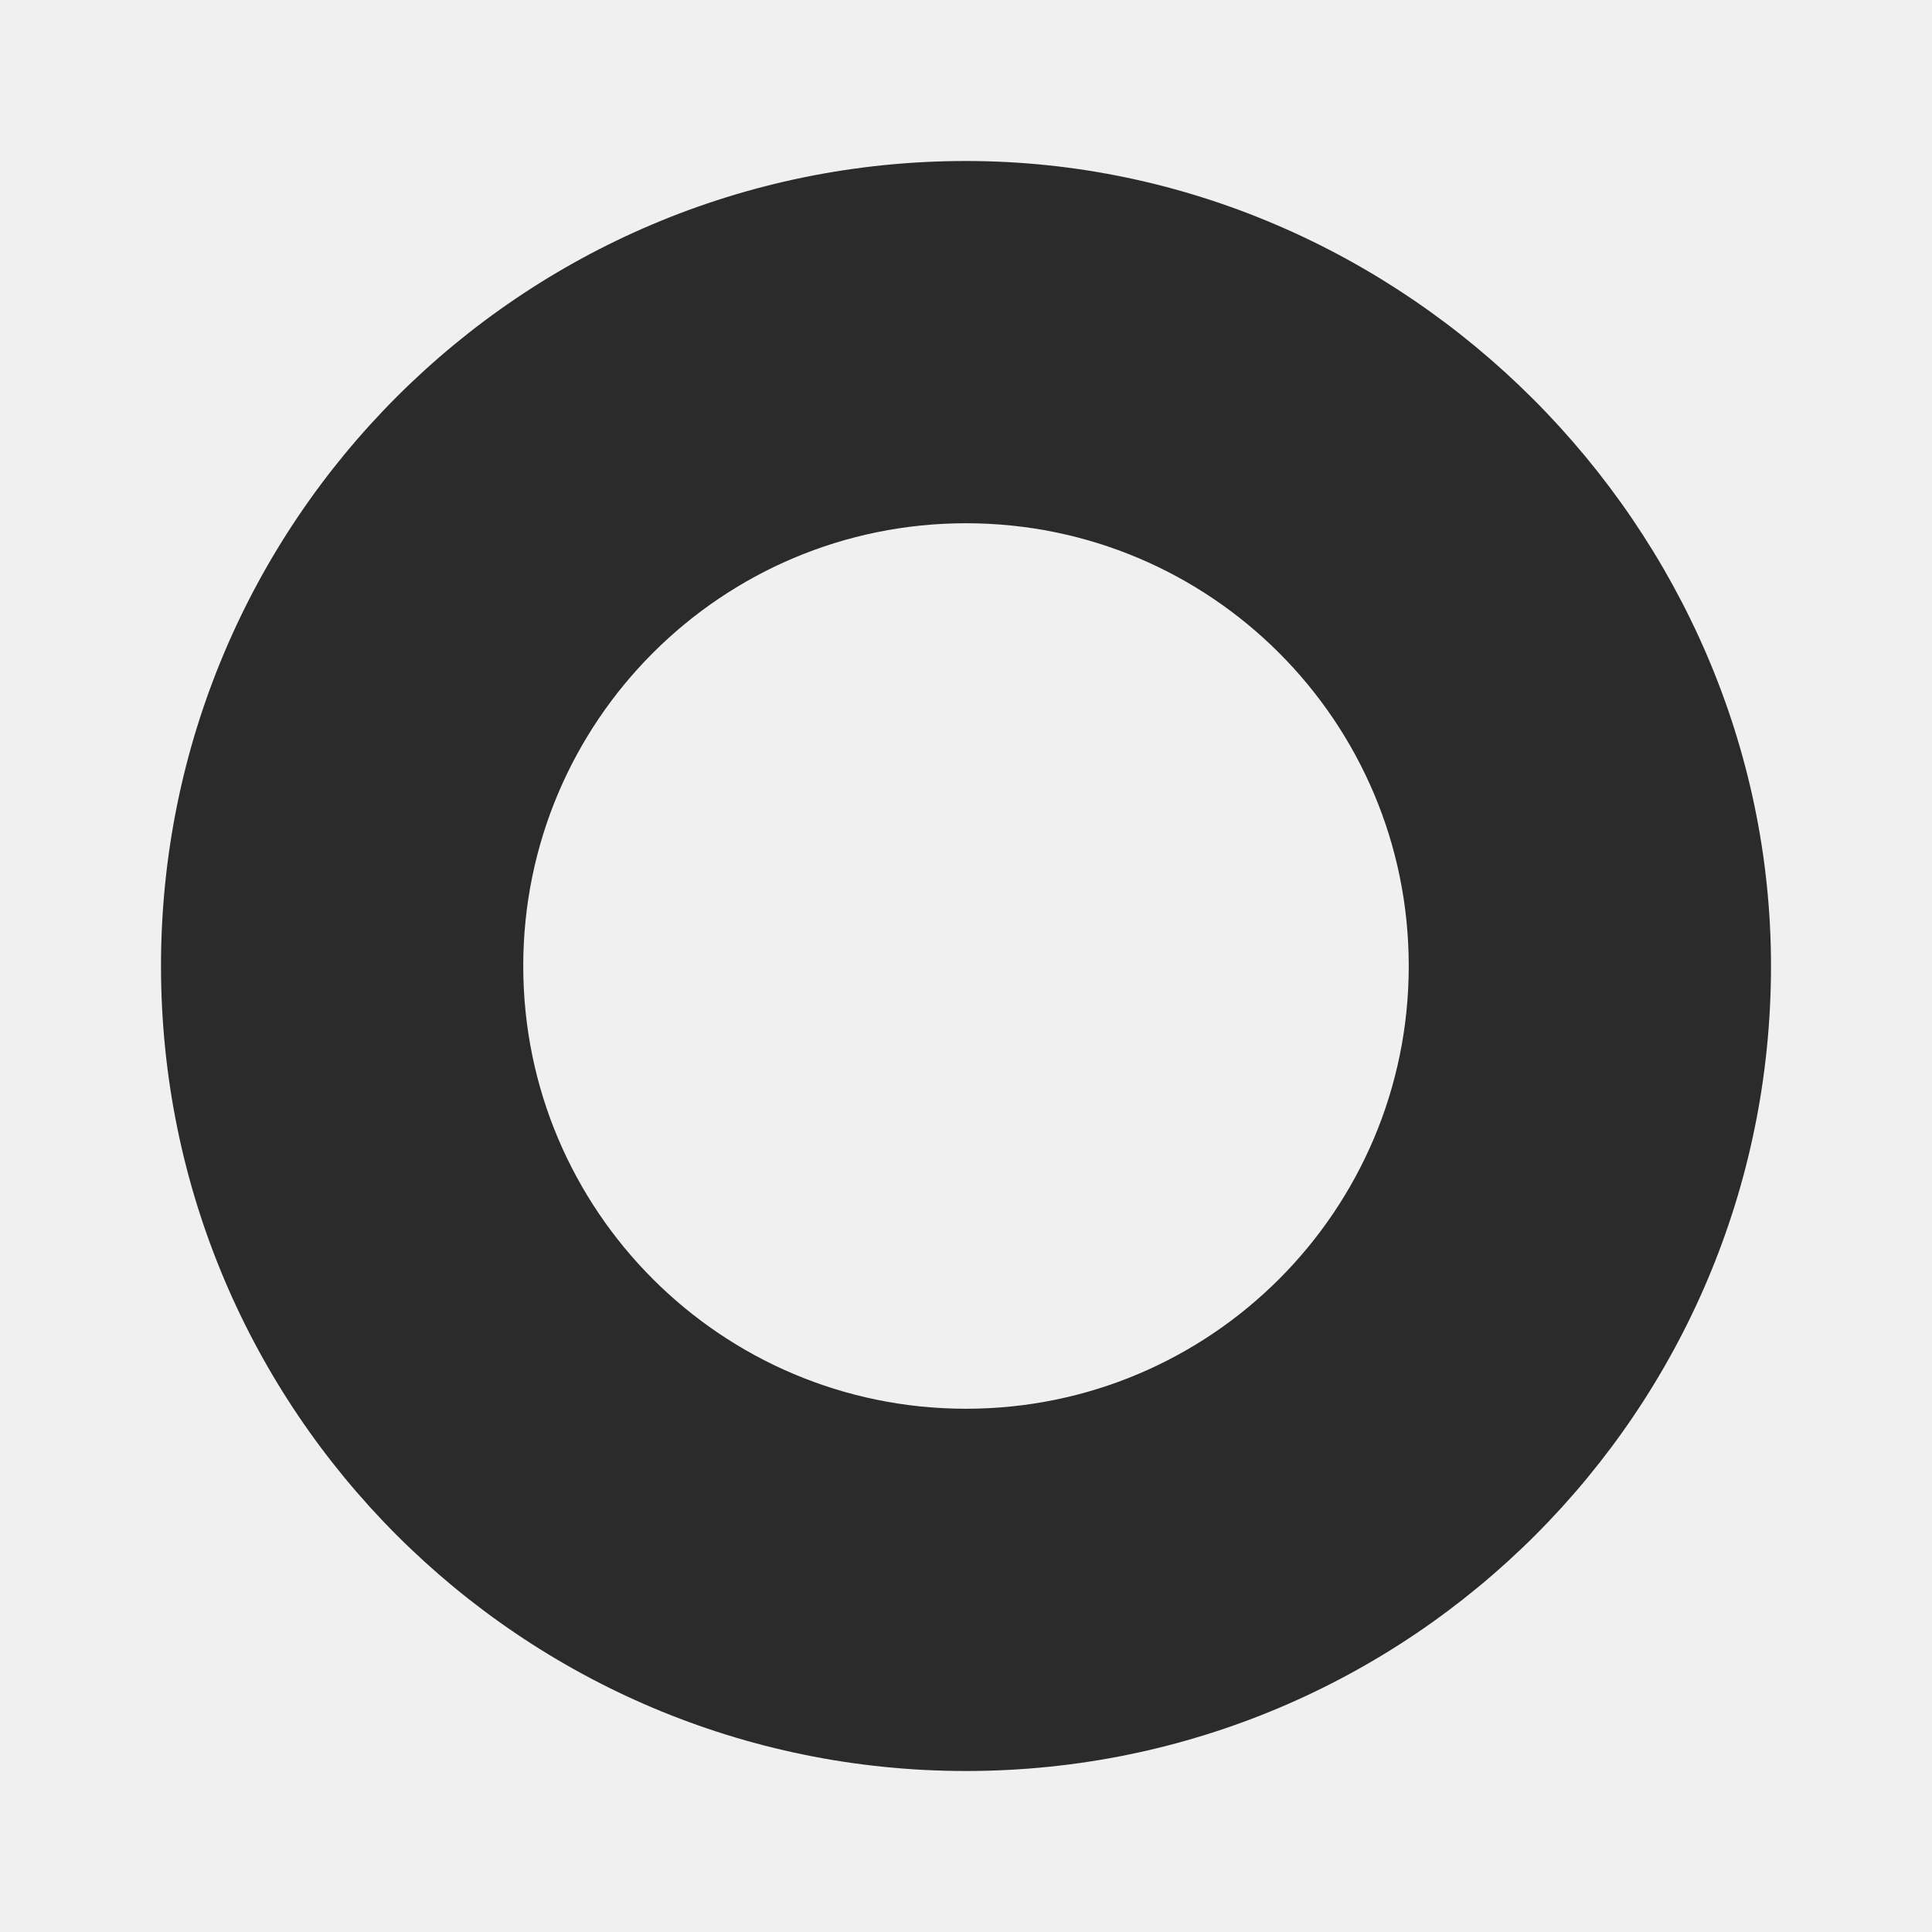
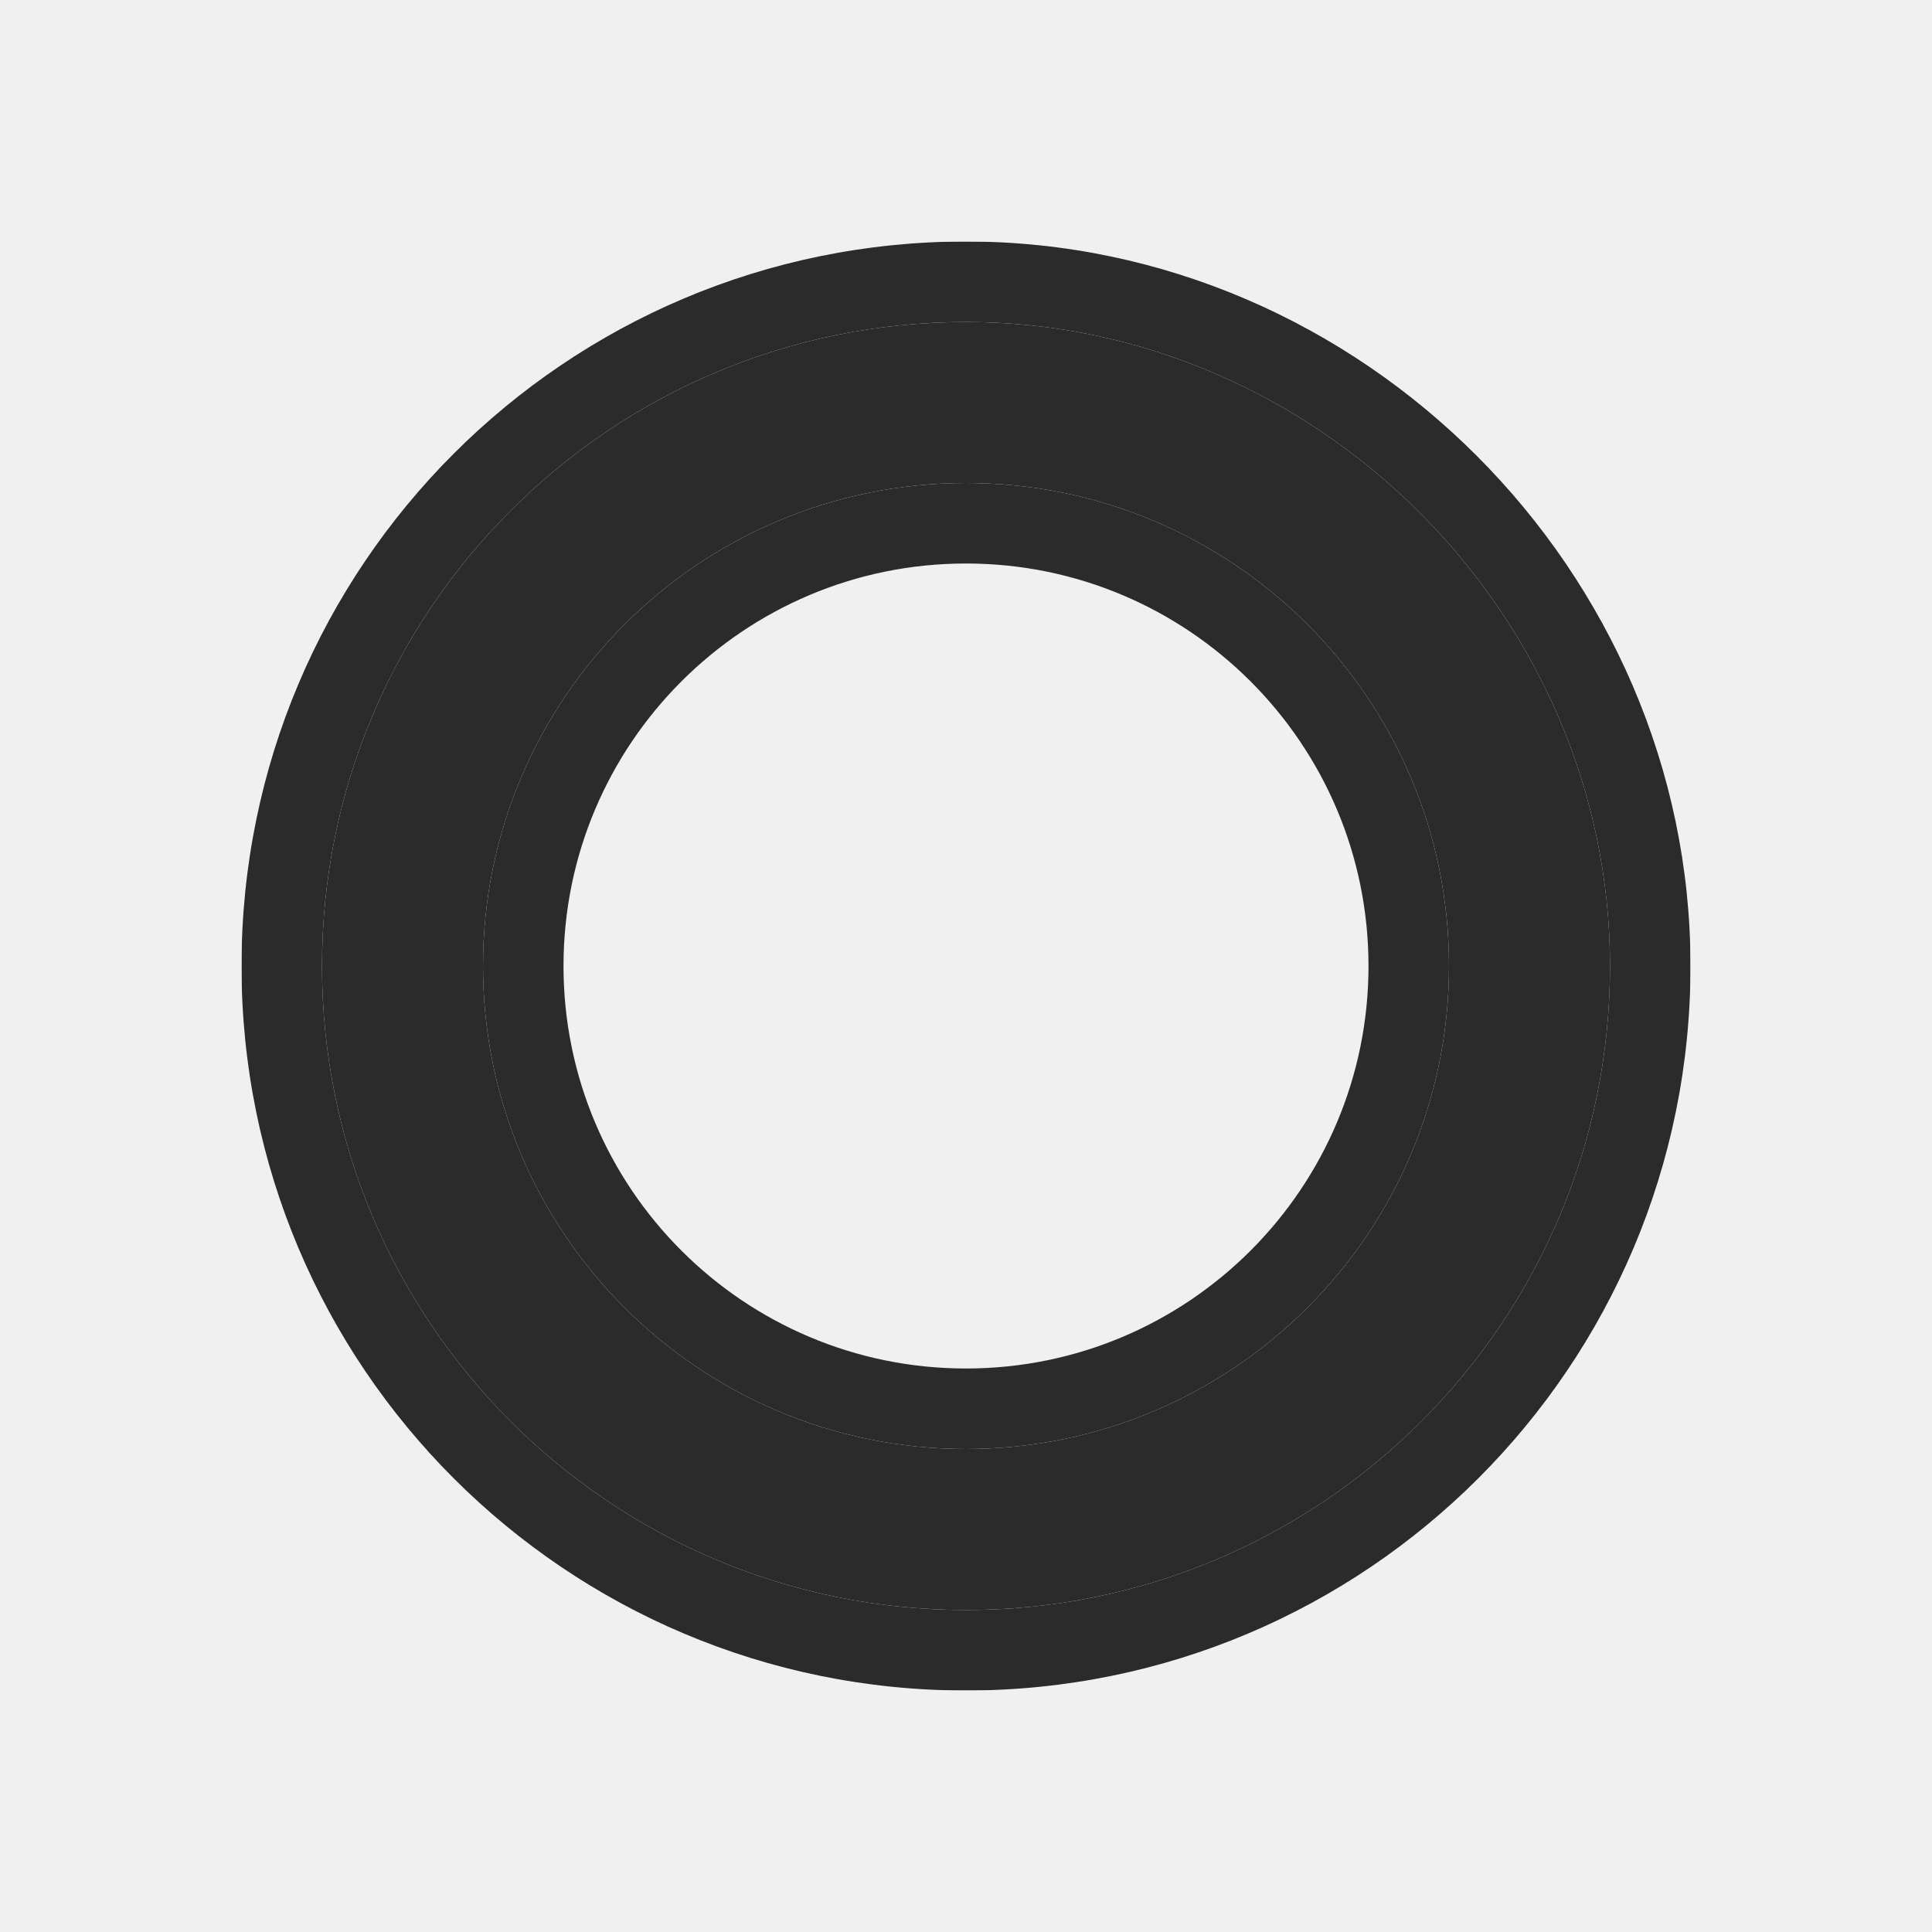
<svg xmlns="http://www.w3.org/2000/svg" width="24" height="24" viewBox="0 0 24 24" fill="none">
-   <path fill-rule="evenodd" clip-rule="evenodd" d="M12 2C6.477 2 2 6.477 2 12C2 17.523 6.477 22 12 22C17.523 22 22 17.523 22 12C22 6.55 17.451 2 12 2ZM6.5 12C6.5 8.962 8.962 6.5 12 6.5C15.038 6.5 17.5 8.962 17.5 12C17.5 15.038 15.038 17.5 12 17.5C8.962 17.5 6.5 15.038 6.5 12Z" fill="#2B2B2C" />
+   <mask id="path-1-outside-1_3223_3696" maskUnits="userSpaceOnUse" x="3" y="3" width="18" height="18" fill="black">
+     <rect fill="white" x="3" y="3" width="18" height="18" />
+     <path fill-rule="evenodd" clip-rule="evenodd" d="M4 12C4 7.582 7.582 4 12 4C16.357 4 20 7.643 20 12C20 16.418 16.418 20 12 20C7.582 20 4 16.418 4 12ZM12 18C15.314 18 18 15.314 18 12C18 8.686 15.314 6 12 6C8.686 6 6 8.686 6 12C6 15.314 8.686 18 12 18Z" />
+   </mask>
+   <path fill-rule="evenodd" clip-rule="evenodd" d="M4 12C4 7.582 7.582 4 12 4C16.357 4 20 7.643 20 12C20 16.418 16.418 20 12 20C7.582 20 4 16.418 4 12ZM12 18C15.314 18 18 15.314 18 12C18 8.686 15.314 6 12 6C8.686 6 6 8.686 6 12C6 15.314 8.686 18 12 18Z" fill="#2B2B2C" />
+   <path d="M12 3C7.029 3 3 7.029 3 12H5C5 8.134 8.134 5 12 5V3ZM21 12C21 7.09 16.91 3 12 3V5C15.805 5 19 8.195 19 12H21ZM12 21C16.971 21 21 16.971 21 12H19C19 15.866 15.866 19 12 19V21ZM3 12C3 16.971 7.029 21 12 21V19C8.134 19 5 15.866 5 12H3ZM17 12C17 14.761 14.761 17 12 17V19C15.866 19 19 15.866 19 12H17ZM12 7C14.761 7 17 9.239 17 12H19C19 8.134 15.866 5 12 5V7ZM7 12C7 9.239 9.239 7 12 7V5C8.134 5 5 8.134 5 12H7ZM12 17C9.239 17 7 14.761 7 12H5C5 15.866 8.134 19 12 19V17Z" fill="#2B2B2C" mask="url(#path-1-outside-1_3223_3696)" />
</svg>
